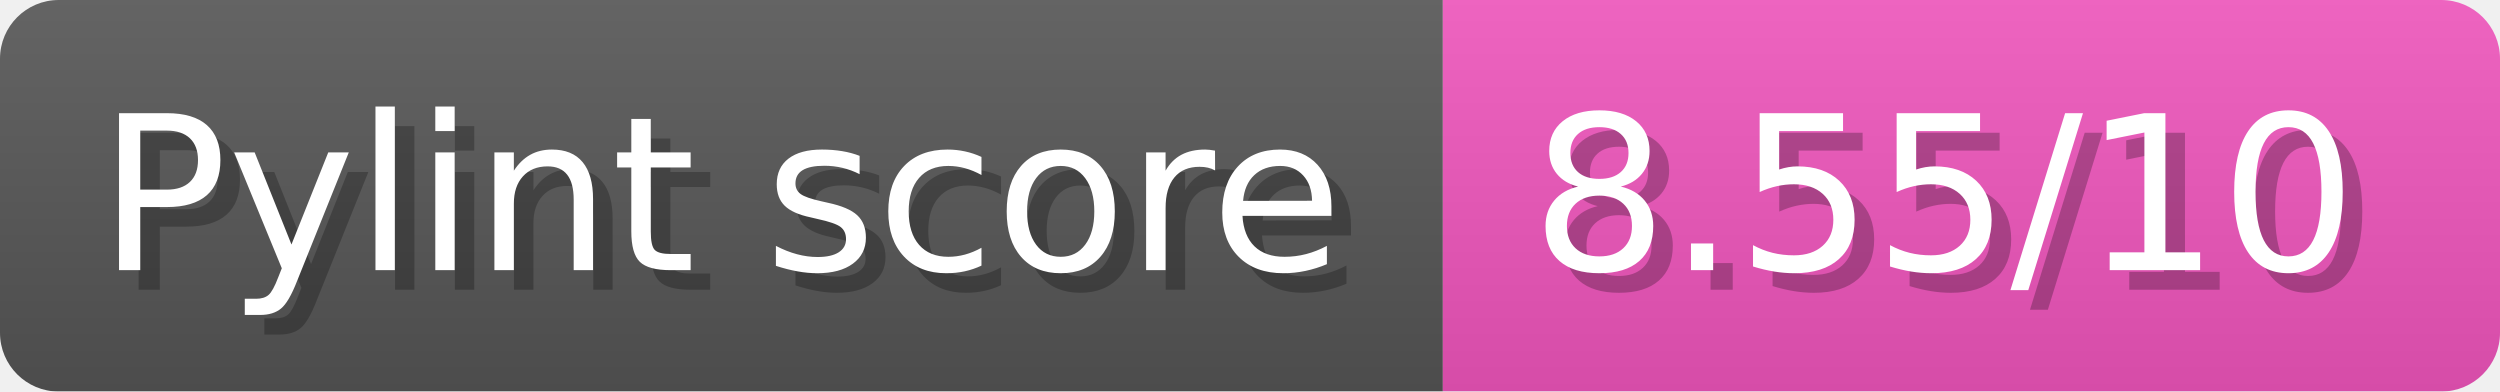
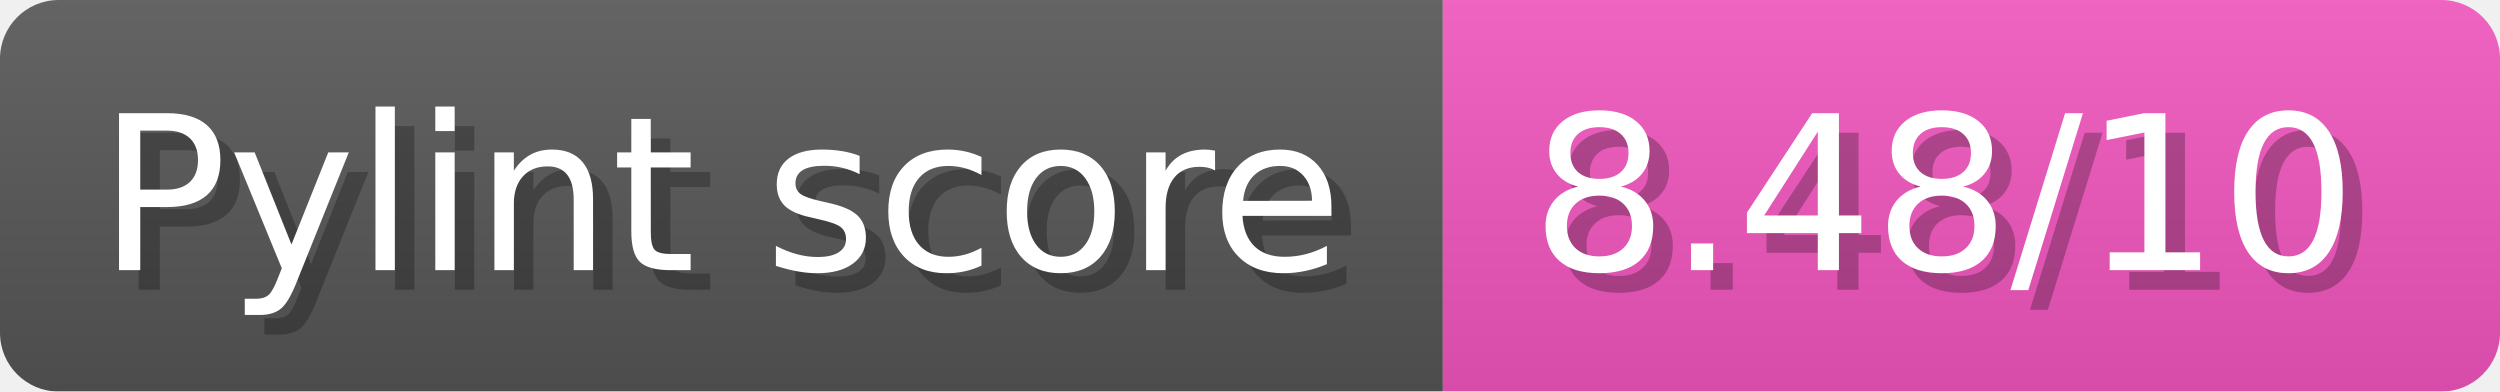
- <svg xmlns="http://www.w3.org/2000/svg" width="127.7" height="20" viewBox="0 0 1277 200" role="img" aria-label="Pylint score: 8.55/10">
+ <svg xmlns="http://www.w3.org/2000/svg" width="127.7" height="20" viewBox="0 0 1277 200" role="img" aria-label="Pylint score: 8.48/10">
  <linearGradient id="a" x2="0" y2="100%">
    <stop offset="0" stop-opacity=".1" stop-color="#EEE" />
    <stop offset="1" stop-opacity=".1" />
  </linearGradient>
  <mask id="m">
    <rect width="1277" height="200" rx="30" fill="#FFF" />
  </mask>
  <g mask="url(#m)">
    <rect width="737" height="200" fill="#555" />
    <rect width="540" height="200" fill="#E5B" x="737" />
    <rect width="1277" height="200" fill="url(#a)" />
  </g>
  <g aria-hidden="true" fill="#fff" text-anchor="start" font-family="Verdana,DejaVu Sans,sans-serif" font-size="110">
    <text x="60" y="148" textLength="637" fill="#000" opacity="0.25">Pylint score</text>
    <text x="50" y="138" textLength="637">Pylint score</text>
-     <text x="792" y="148" textLength="440" fill="#000" opacity="0.25">8.55/10</text>
-     <text x="782" y="138" textLength="440">8.55/10</text>
+     <text x="792" y="148" textLength="440" fill="#000" opacity="0.25">8.48/10</text>
+     <text x="782" y="138" textLength="440">8.48/10</text>
  </g>
</svg>
